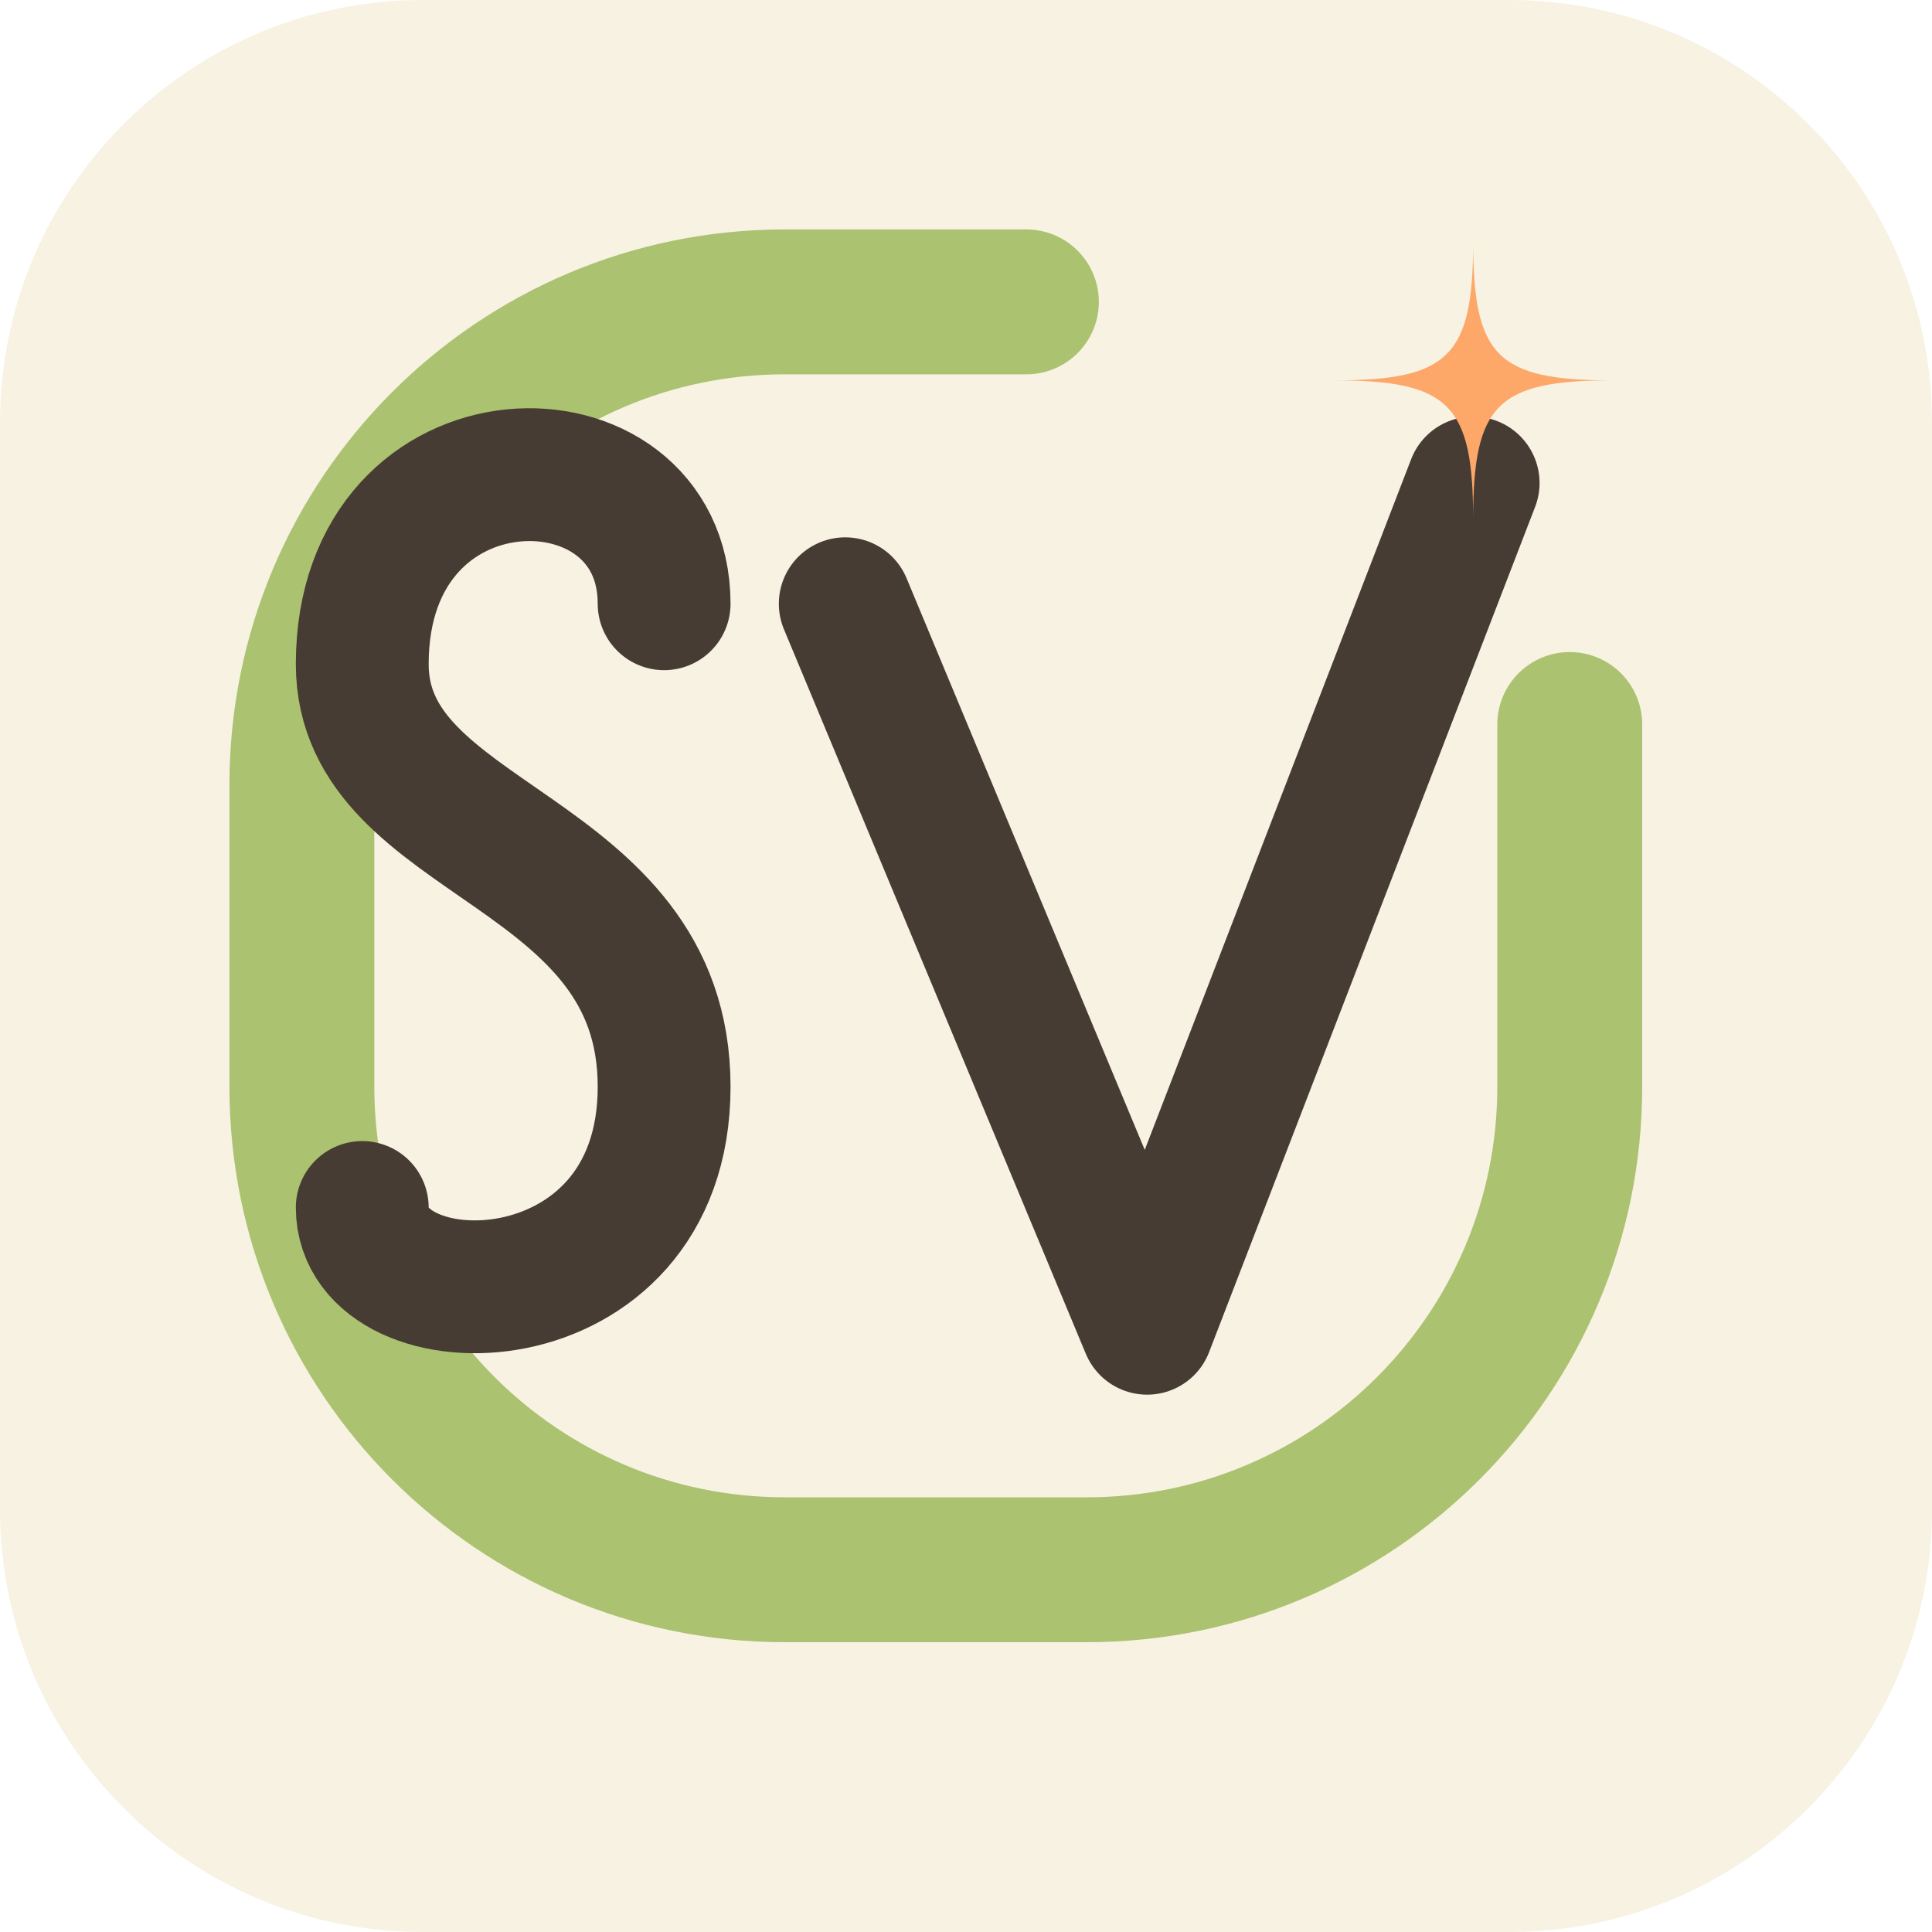
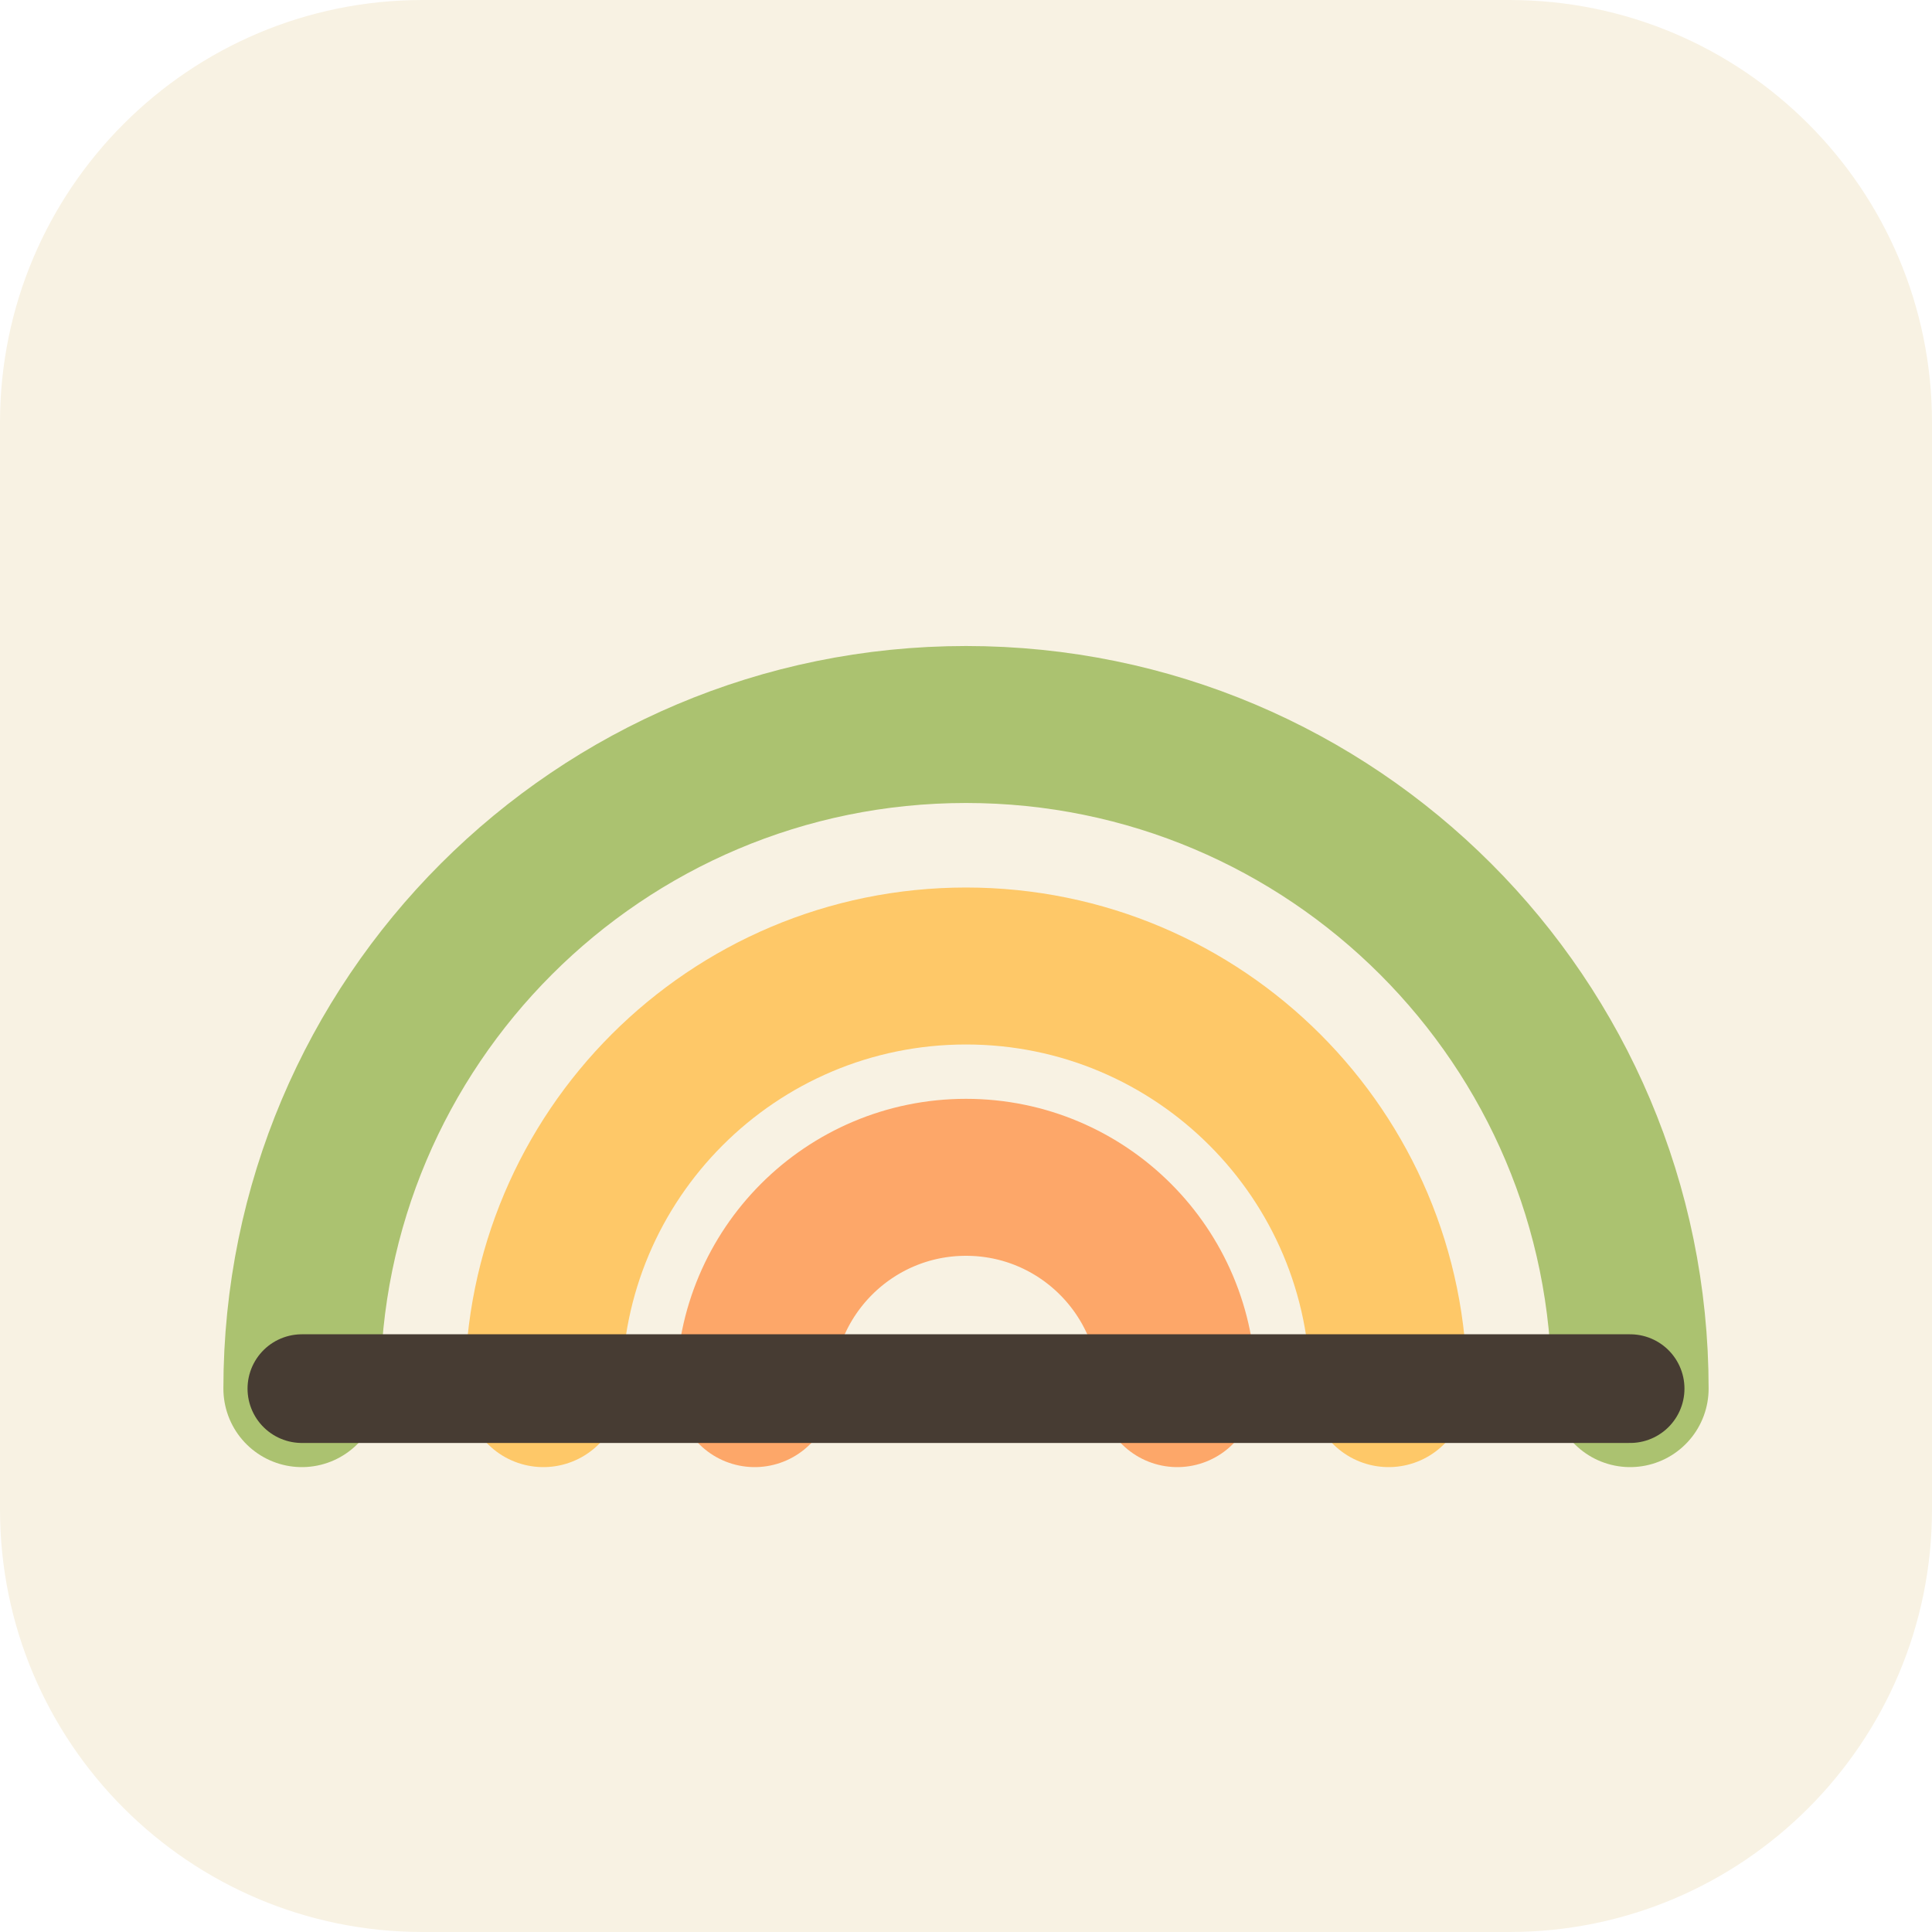
<svg xmlns="http://www.w3.org/2000/svg" viewBox="0 0 32 32" role="img" aria-label="Stuviora">
  <rect width="32" height="32" rx="7" fill="#f8f2e3" />
-   <path d="M26 12 V18 A8 8 0 0 1 18 26 H13 A8 8 0 0 1 5 18 V13 A8 8 0 0 1 13 5 H17" fill="none" stroke="#abc270" stroke-width="2.4" stroke-linecap="round" stroke-linejoin="round" />
-   <path d="M11 10 C11 7 6 7 6 11 C6 14 11 14 11 18 C11 22 6 22 6 20" fill="none" stroke="#473c33" stroke-width="2.2" stroke-linecap="round" stroke-linejoin="round" />
-   <path d="M14 10 L19 22 L24.4 8" fill="none" stroke="#473c33" stroke-width="2.2" stroke-linecap="round" stroke-linejoin="round" />
-   <path d="M24.4 4 C24.4 5.9 24.8 6.3 26.7 6.3 C24.8 6.3 24.4 6.7 24.4 8.6 C24.4 6.7 24 6.3 22.1 6.3 C24 6.3 24.4 5.9 24.4 4 Z" fill="#fda769" />
+   <path d="M5 23 A11 11 0 0 1 27 23" fill="none" stroke="#abc270" stroke-width="2.6" stroke-linecap="round" />
+   <path d="M9 23 A7 7 0 0 1 23 23" fill="none" stroke="#fec868" stroke-width="2.6" stroke-linecap="round" />
+   <path d="M12.5 23 A3.5 3.5 0 0 1 19.5 23" fill="none" stroke="#fda769" stroke-width="2.6" stroke-linecap="round" />
+   <path d="M5 23 H27" fill="none" stroke="#473c33" stroke-width="1.8" stroke-linecap="round" />
</svg>
